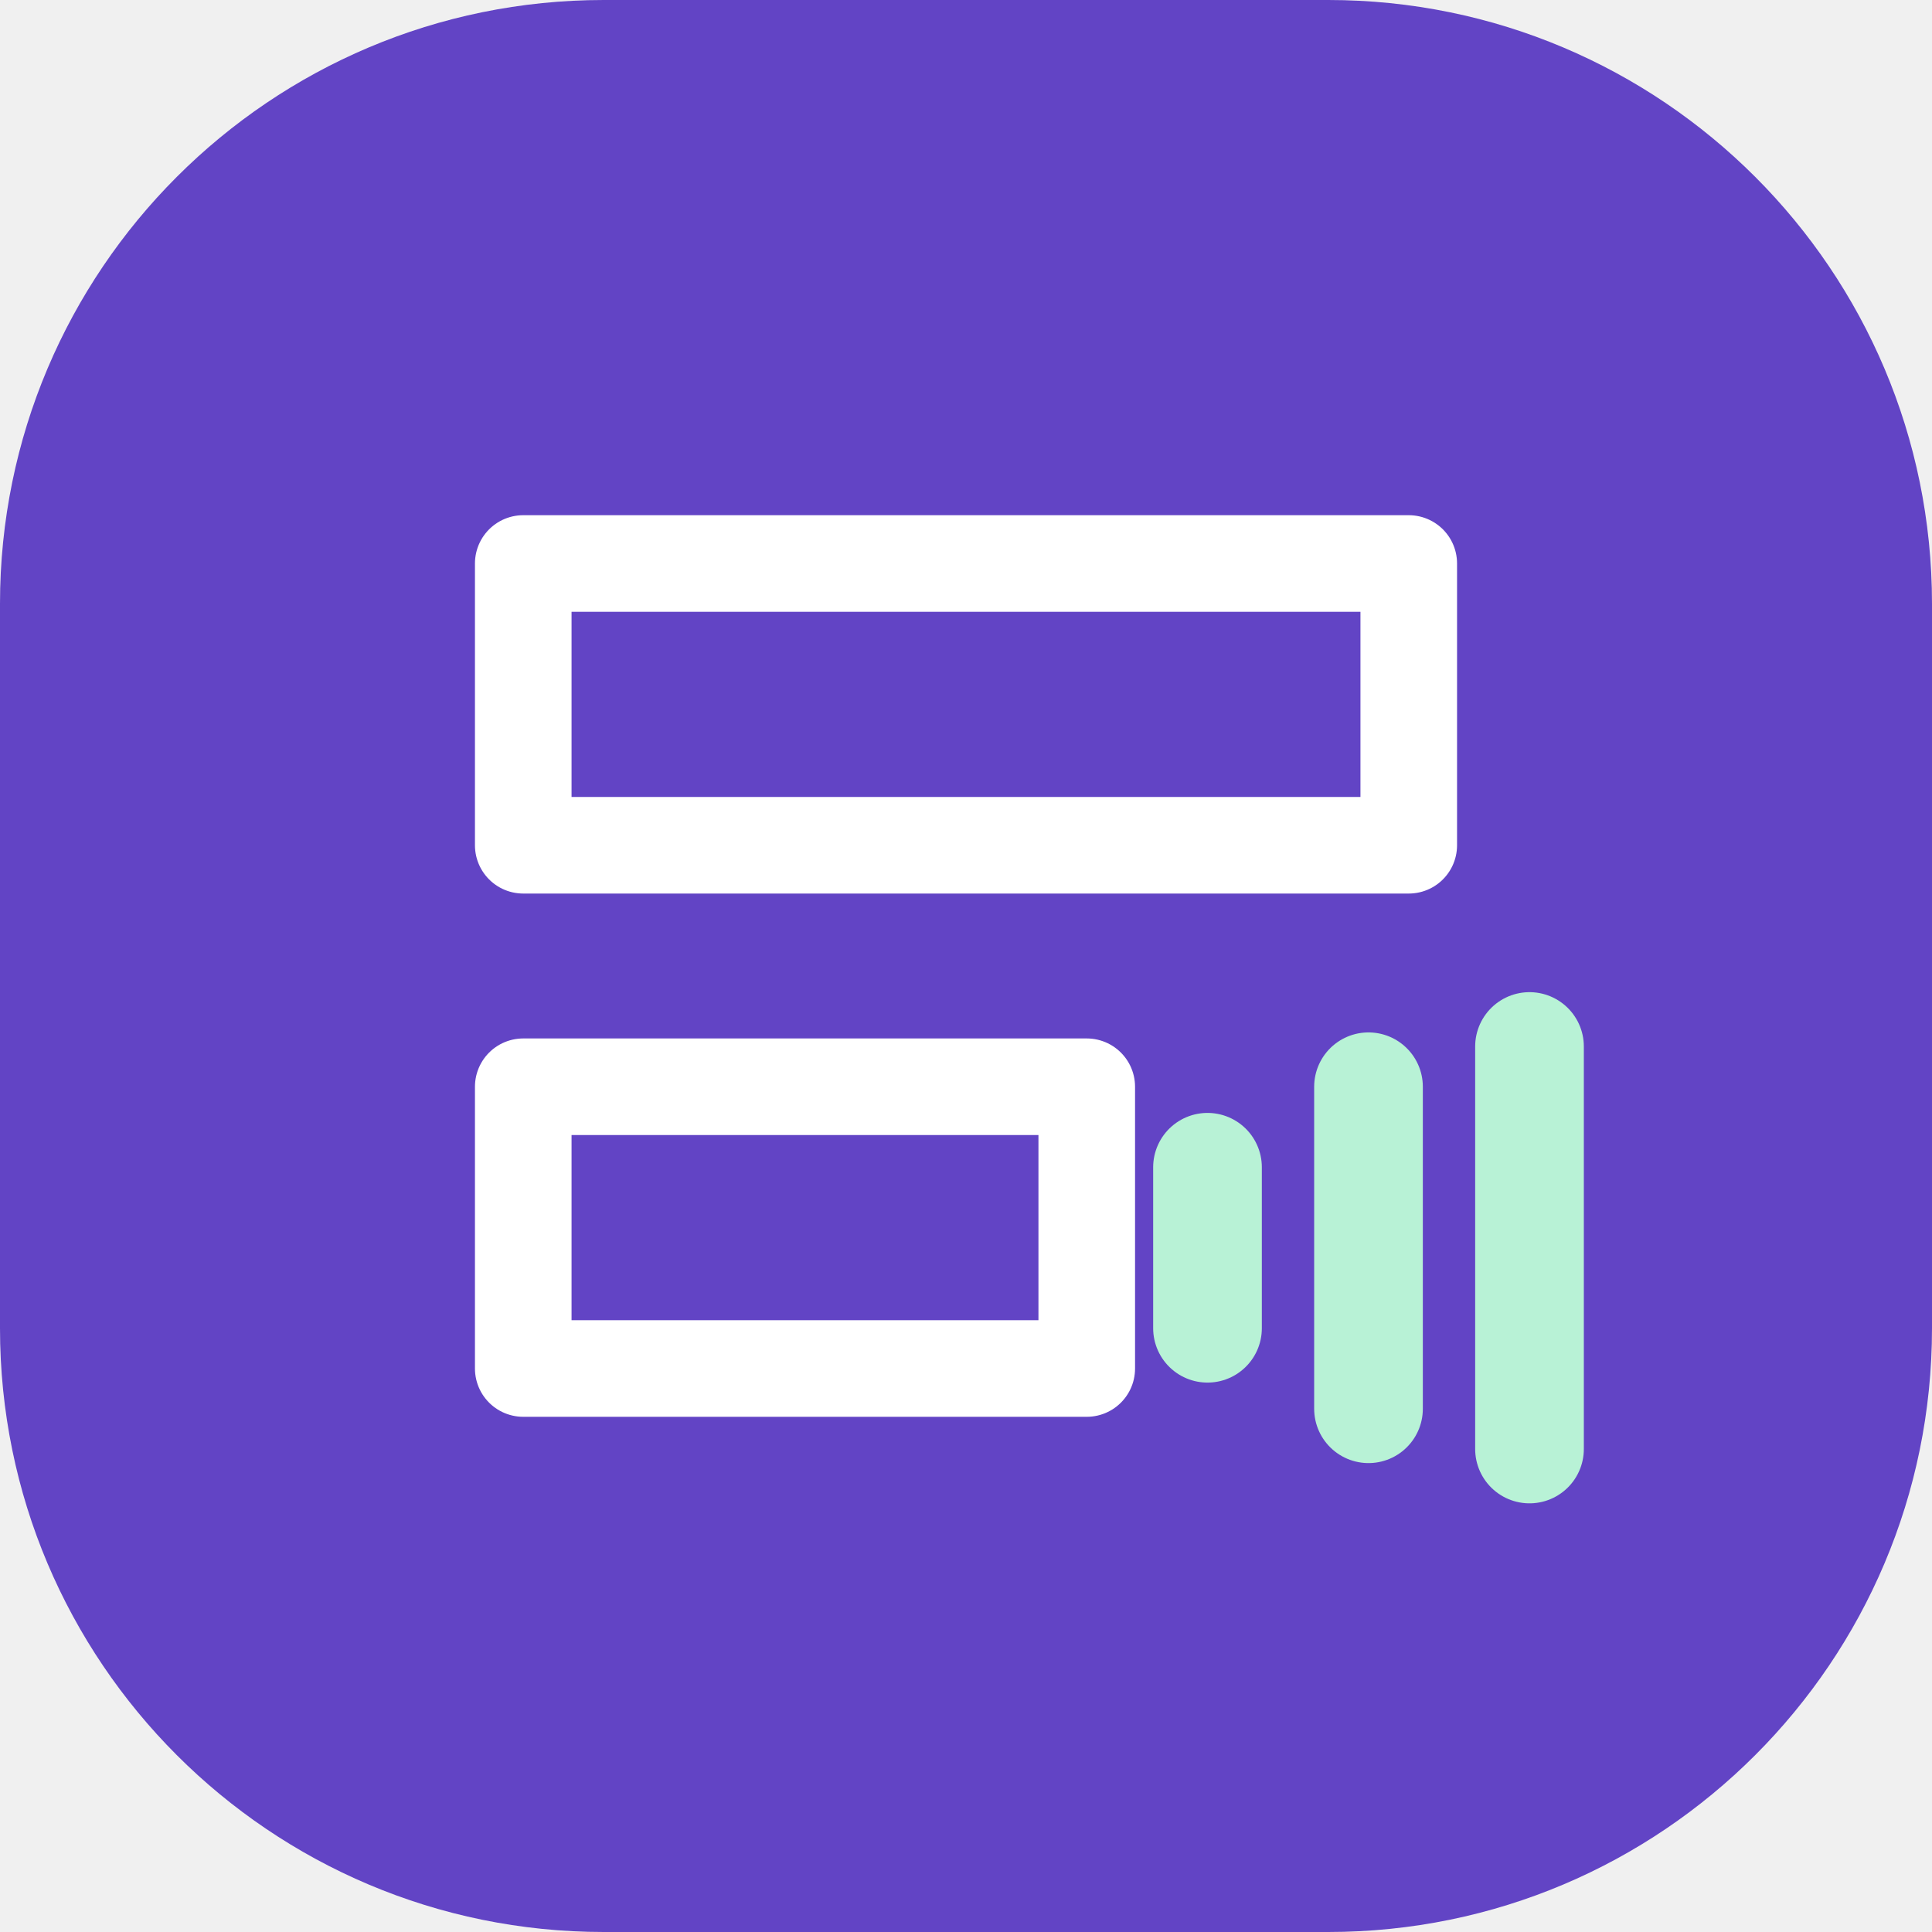
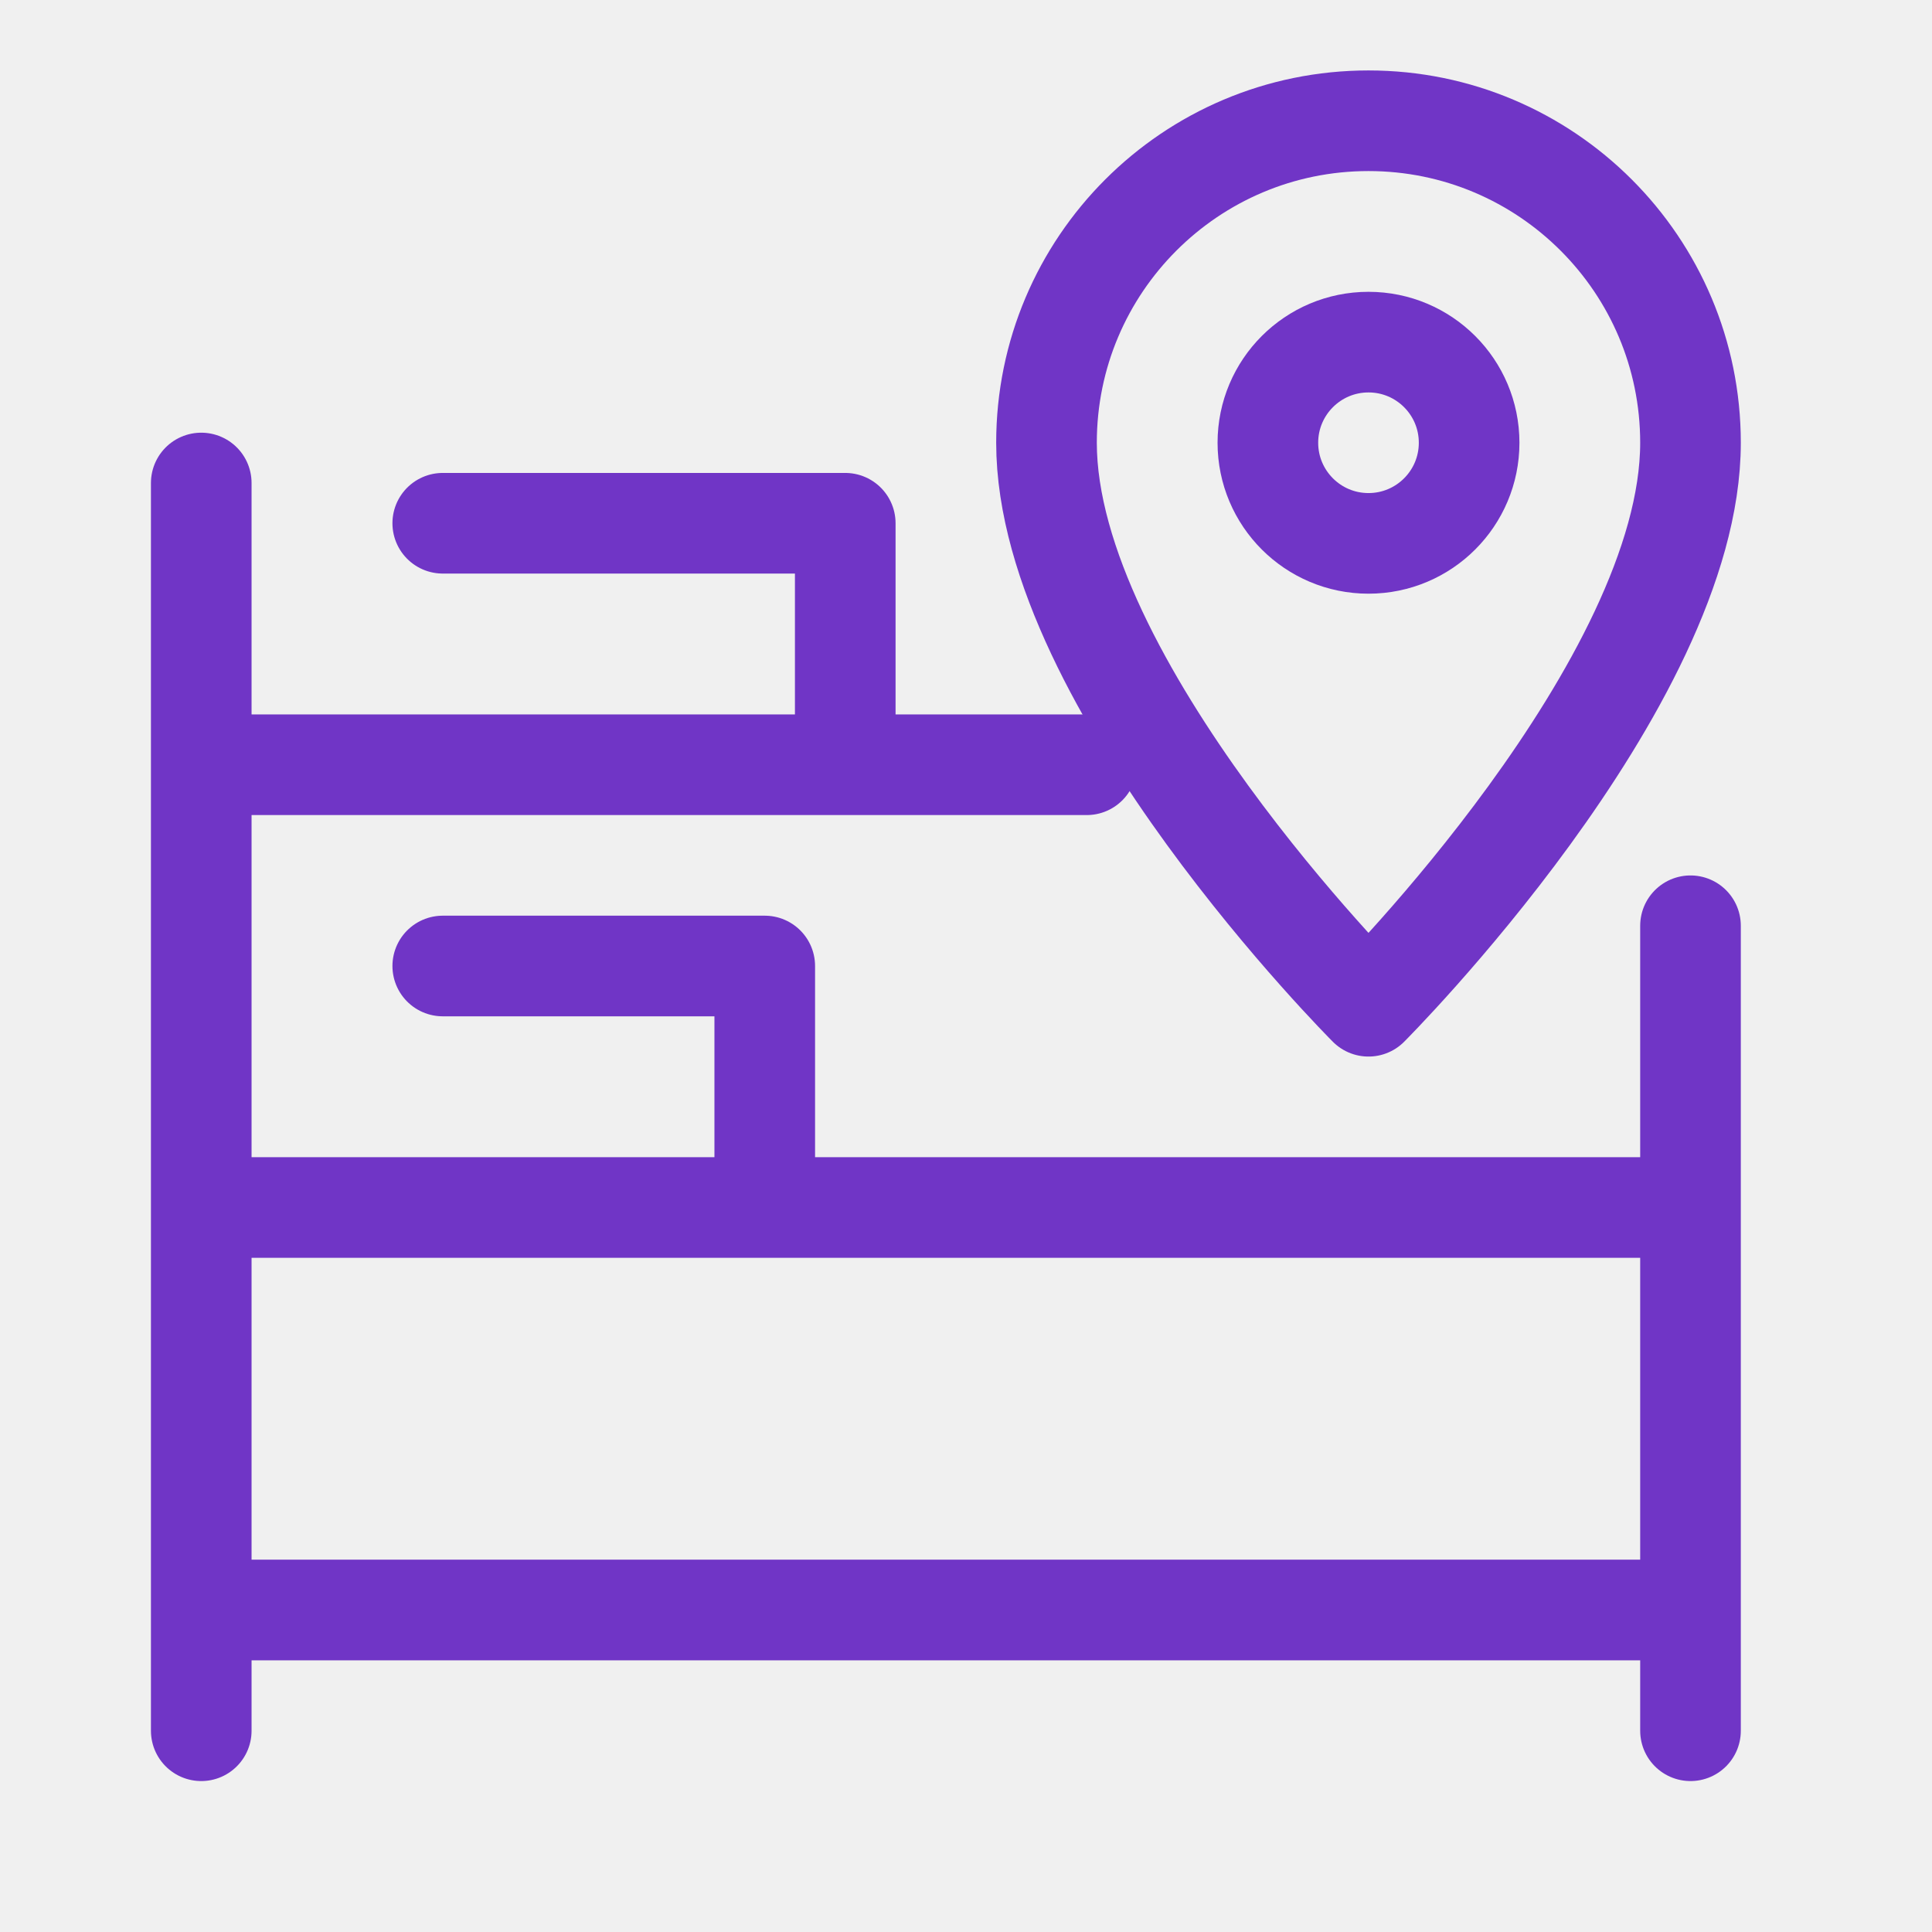
- <svg xmlns="http://www.w3.org/2000/svg" viewBox="0 0 48 48">
-   <rect width="48" height="48" rx="15" fill="#6244c5" />
-   <path d="M13 14h22v7H13zm0 13h14v7H13z" fill="none" stroke="#fff" stroke-width="2.4" stroke-linejoin="round" />
-   <path d="M34 27v8m-4-6v4m8-7v10" stroke="#b8f2d6" stroke-width="2.7" stroke-linecap="round" />
+ <svg xmlns="http://www.w3.org/2000/svg" viewBox="0 0 48 48" fill="none" stroke="#7035c6" stroke-width="2.5" stroke-linecap="round" stroke-linejoin="round">
+   <path d="M5 12v31m37-20v20M5 19h22M5 30h37M5 40h37M11 13h10v6M11 24h8v6" />
+   <path d="M42 11c0 6-8 14-8 14s-8-8-8-14a8 8 0 1 1 16 0Z" />
+   <circle cx="34" cy="11" r="2.5" />
</svg>
